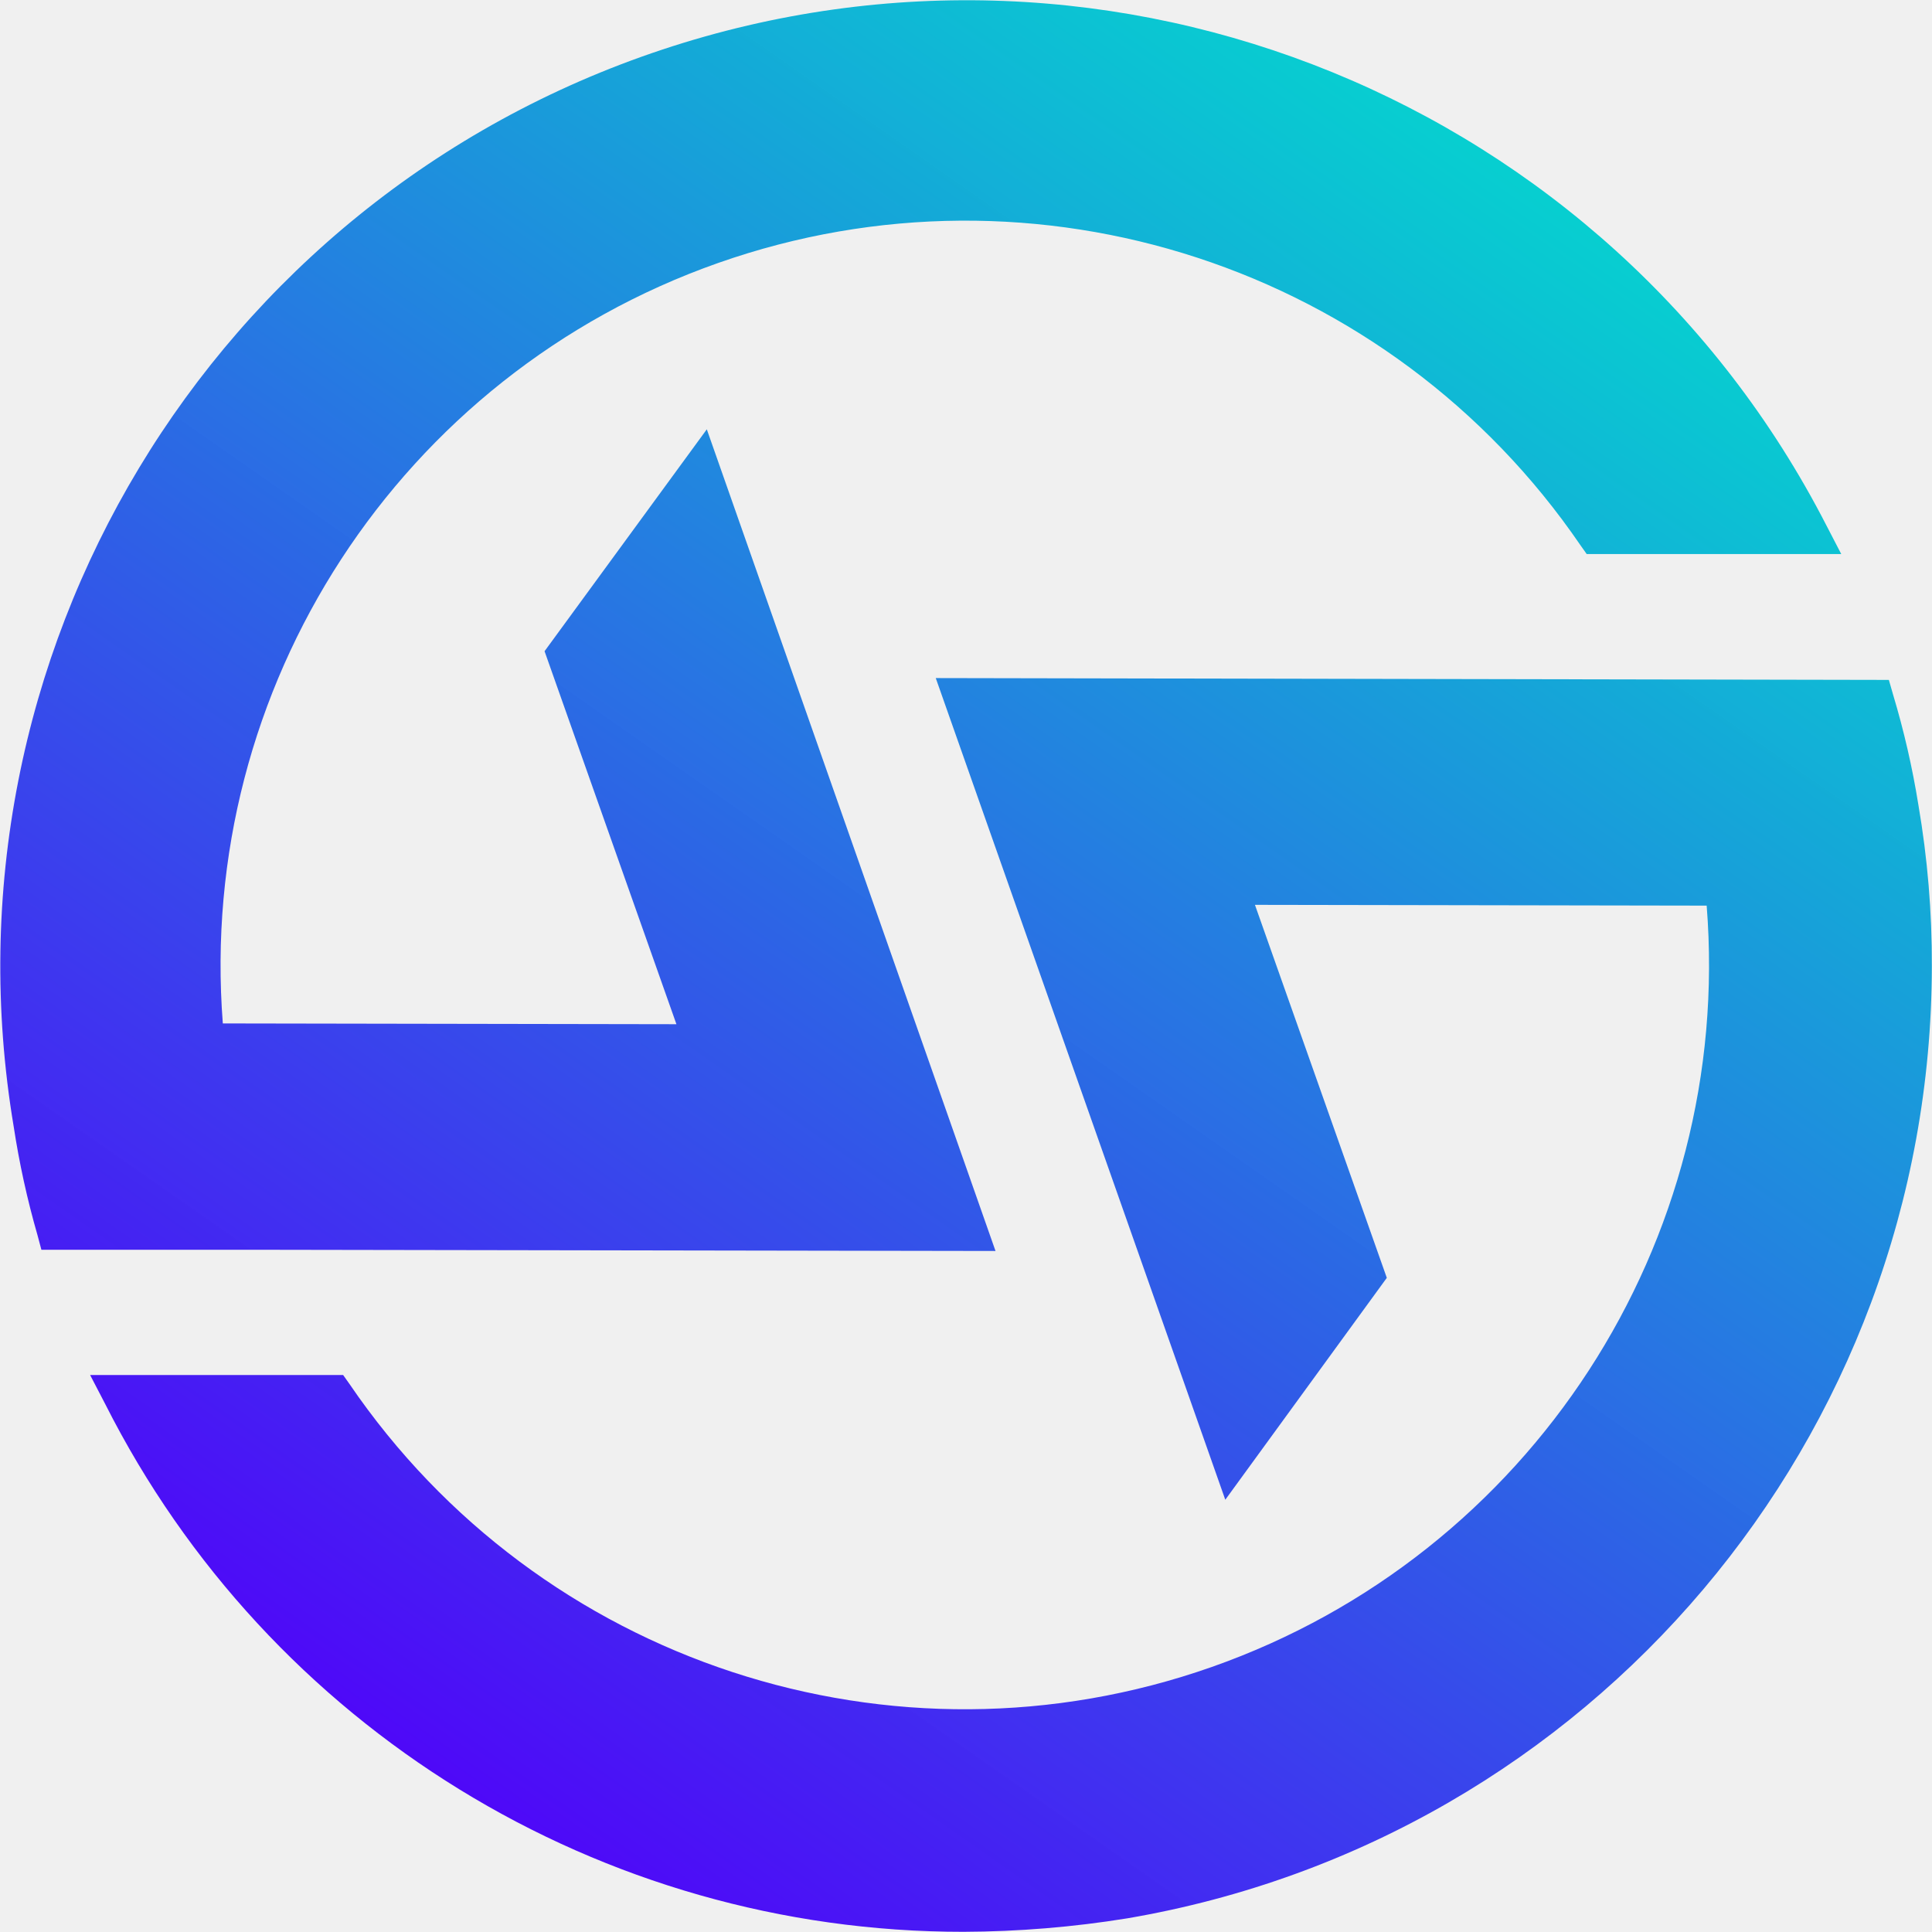
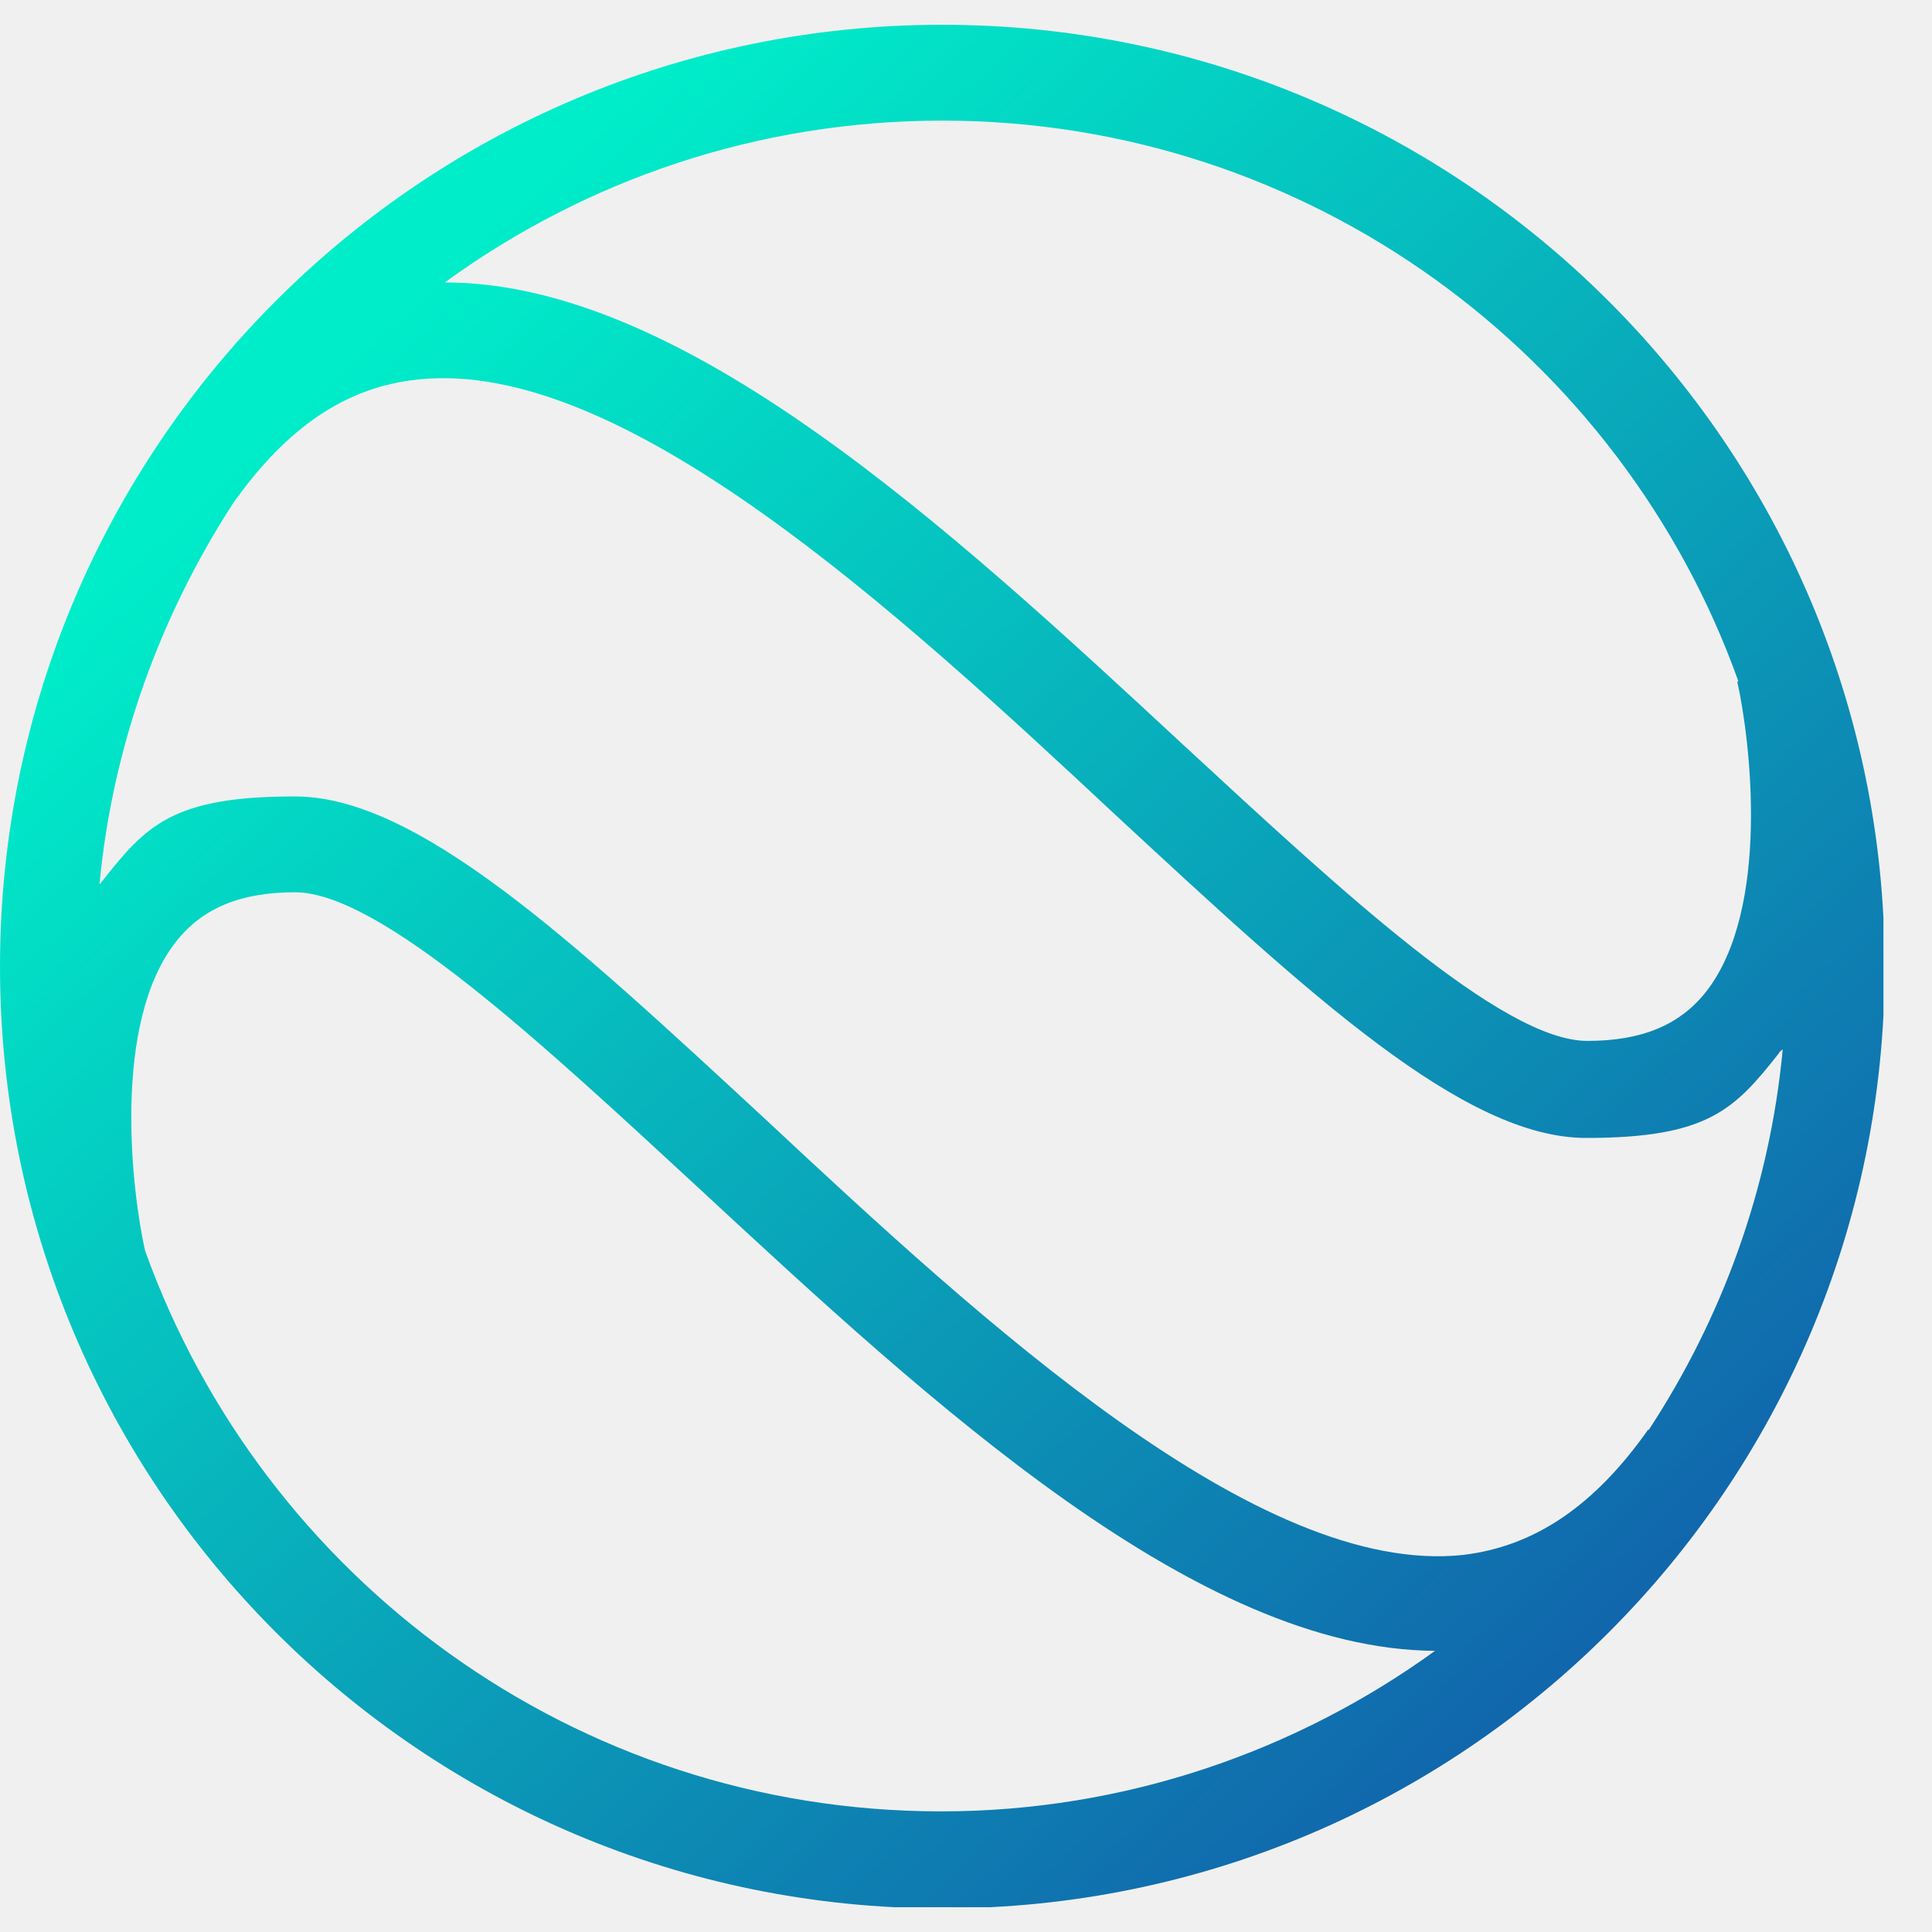
- <svg xmlns="http://www.w3.org/2000/svg" height="39.998" viewBox="0 0 39.998 39.998" width="39.998">
-   <linearGradient id="a" gradientUnits="objectBoundingBox" x1=".8" x2=".225" y1=".087" y2=".91">
-     <stop offset="0" stop-color="#03d1cf" stop-opacity=".988" />
-     <stop offset="1" stop-color="#4e09f8" />
-   </linearGradient>
-   <path d="m21344.178 753.068-.312-.6h5.238l.129.182a15.411 15.411 0 0 0 28.1-9.9l-9.352-.016 2.73 7.722-3.344 4.594-5.994-17.011 19.732.038.086.3a17.689 17.689 0 0 1 .525 2.286 19.371 19.371 0 0 1 .279 3.343 20.023 20.023 0 0 1 -16.656 19.71 21.7 21.7 0 0 1 -3.393.279 19.886 19.886 0 0 1 -17.768-10.927zm3.363-3.193h-4.684l-.08-.3a17.768 17.768 0 0 1 -.494-2.254 20.006 20.006 0 0 1 37.525-12.45l.311.6h-5.27l-.129-.182a15.422 15.422 0 0 0 -28.107 9.9l9.391.016-2.73-7.722 3.359-4.594 5.977 17.011z" fill="url(#a)" transform="translate(-21342 -724.001)" />
+ <svg xmlns="http://www.w3.org/2000/svg" width="40" height="40" viewBox="0 0 39 38" fill="none">
+   <g clip-path="url(#clip0)">
+     <path d="M19.022 0C8.519 0 0 8.514 0 19.012C0 29.51 8.519 38.024 19.022 38.024C29.526 38.024 38.045 29.51 38.045 19.012C38.045 8.514 29.502 0 19.022 0ZM33.277 28.349C32.188 29.897 30.978 30.719 29.526 30.889C25.412 31.324 19.869 26.22 15.441 22.084C11.52 18.456 8.422 15.577 5.954 15.577C3.485 15.577 2.953 16.158 2.057 17.295C2.057 17.295 2.033 17.343 2.009 17.343C2.275 14.537 3.243 11.925 4.695 9.675C5.784 8.127 6.994 7.305 8.446 7.16C12.56 6.724 18.103 11.828 22.532 15.964C26.452 19.593 29.55 22.471 32.019 22.471C34.487 22.471 35.019 21.89 35.915 20.754C35.915 20.73 35.963 20.705 35.987 20.681C35.721 23.511 34.753 26.123 33.277 28.373V28.349ZM35.092 13.255H35.068C35.334 14.441 35.745 17.851 34.439 19.52C33.906 20.197 33.132 20.512 32.043 20.512C30.324 20.512 27.057 17.464 23.887 14.537C19.143 10.135 13.795 5.201 8.979 5.201C11.81 3.144 15.271 1.935 19.022 1.935C26.428 1.935 32.745 6.676 35.092 13.255ZM2.928 24.745C2.662 23.559 2.251 20.149 3.558 18.504C4.09 17.827 4.864 17.512 5.954 17.512C7.672 17.512 10.939 20.56 14.109 23.487C18.829 27.865 24.177 32.8 28.969 32.824C26.162 34.855 22.701 36.065 18.998 36.065C11.592 36.065 5.3 31.348 2.928 24.745Z" fill="url(#paint0)" />
+   </g>
+   <defs>
+     <linearGradient id="paint0" x1="6.913" y1="6.909" x2="35.843" y2="38.016" gradientUnits="userSpaceOnUse">
+       <stop stop-color="#00EDC9" />
+       <stop offset="1" stop-color="#144EA7" />
+     </linearGradient>
+     <clipPath id="clip0">
+       <rect width="38.02" height="38" fill="white" />
+     </clipPath>
+   </defs>
</svg>
